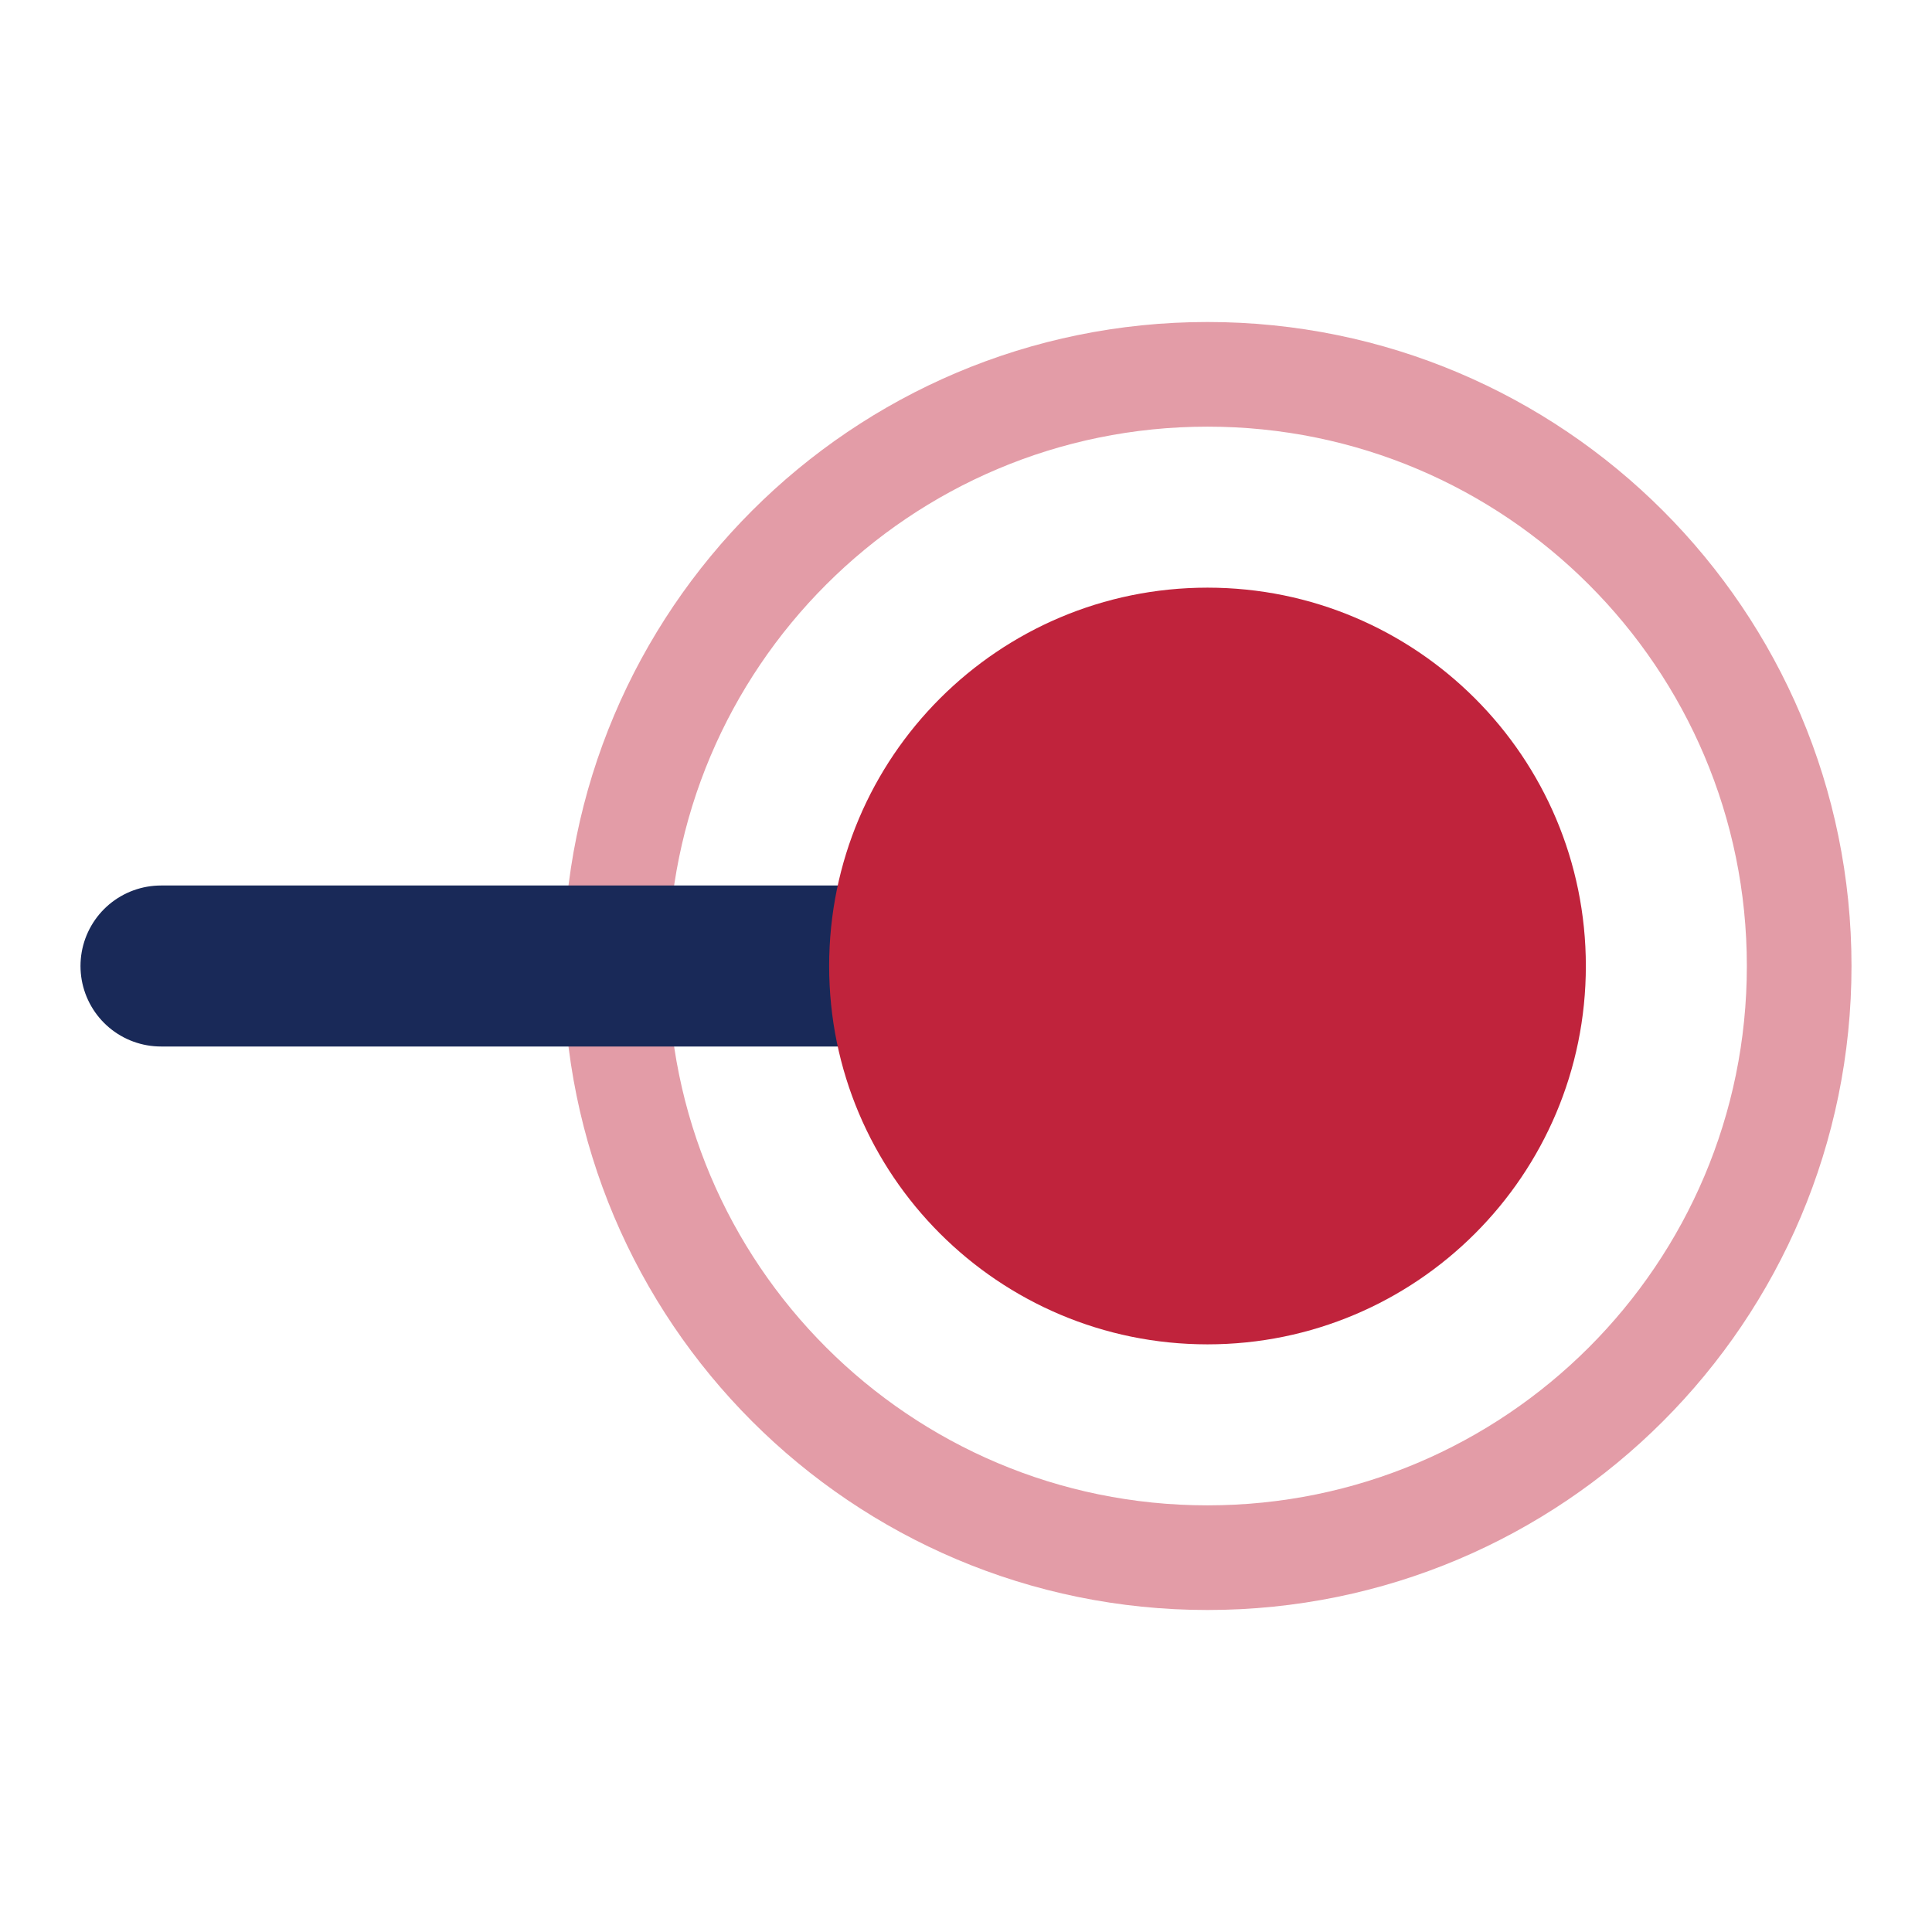
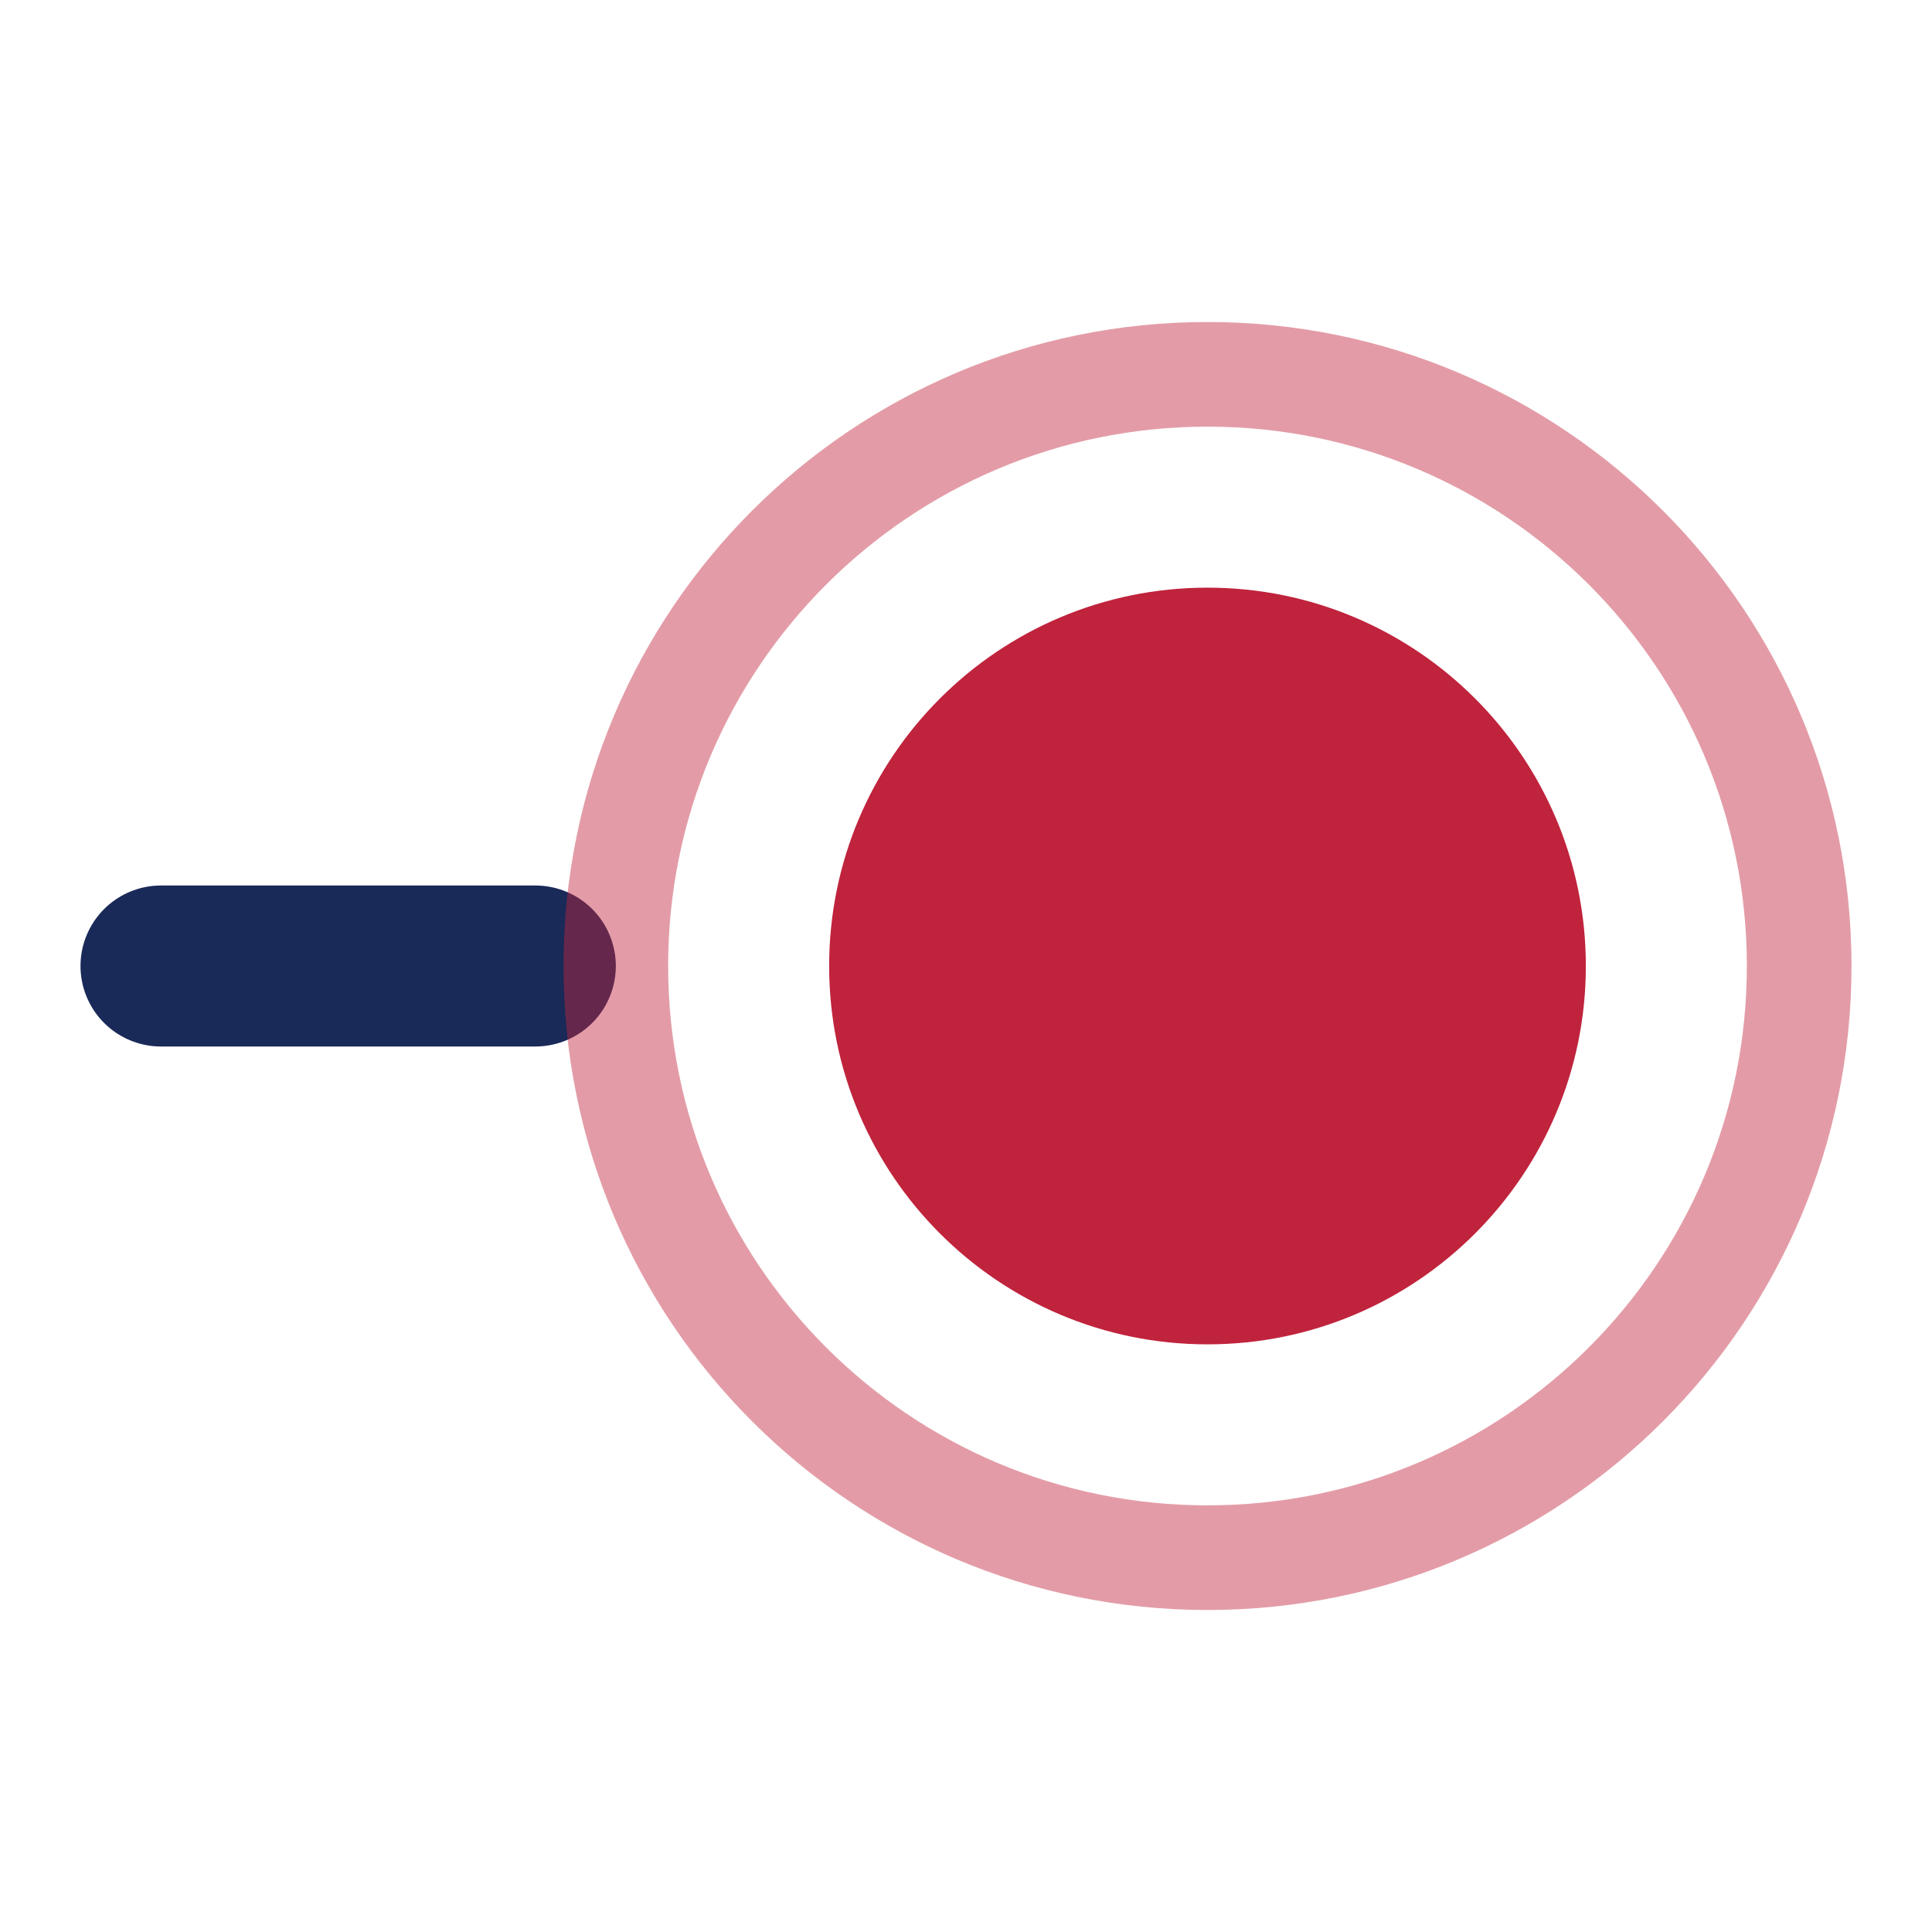
<svg xmlns="http://www.w3.org/2000/svg" width="48" height="48" viewBox="0 0 48 48" role="img">
  <style>
    @media (prefers-color-scheme: dark) {
      .path { stroke: #A3A9BC; }
      .halo { opacity: 0.6; }
    }
    @media (max-width: 24px) {
      .halo { display: none; }
      .path { stroke-width: 6; d: path("M 6 24 H 33"); }
      .token { cx: 33; r: 12; }
    }
  </style>
+   <path class="path" d="M 4 24 H 13.3" fill="none" stroke="#192958" stroke-width="4" stroke-linecap="round" />
  <circle class="halo" cx="30" cy="24" r="14.7" fill="none" stroke="#C0233C" stroke-width="2.6" opacity="0.45" />
-   <path class="path" d="M 4 24 H 30" fill="none" stroke="#192958" stroke-width="4" stroke-linecap="round" />
  <circle class="token" cx="30" cy="24" r="9.4" fill="#C0233C" />
</svg>
